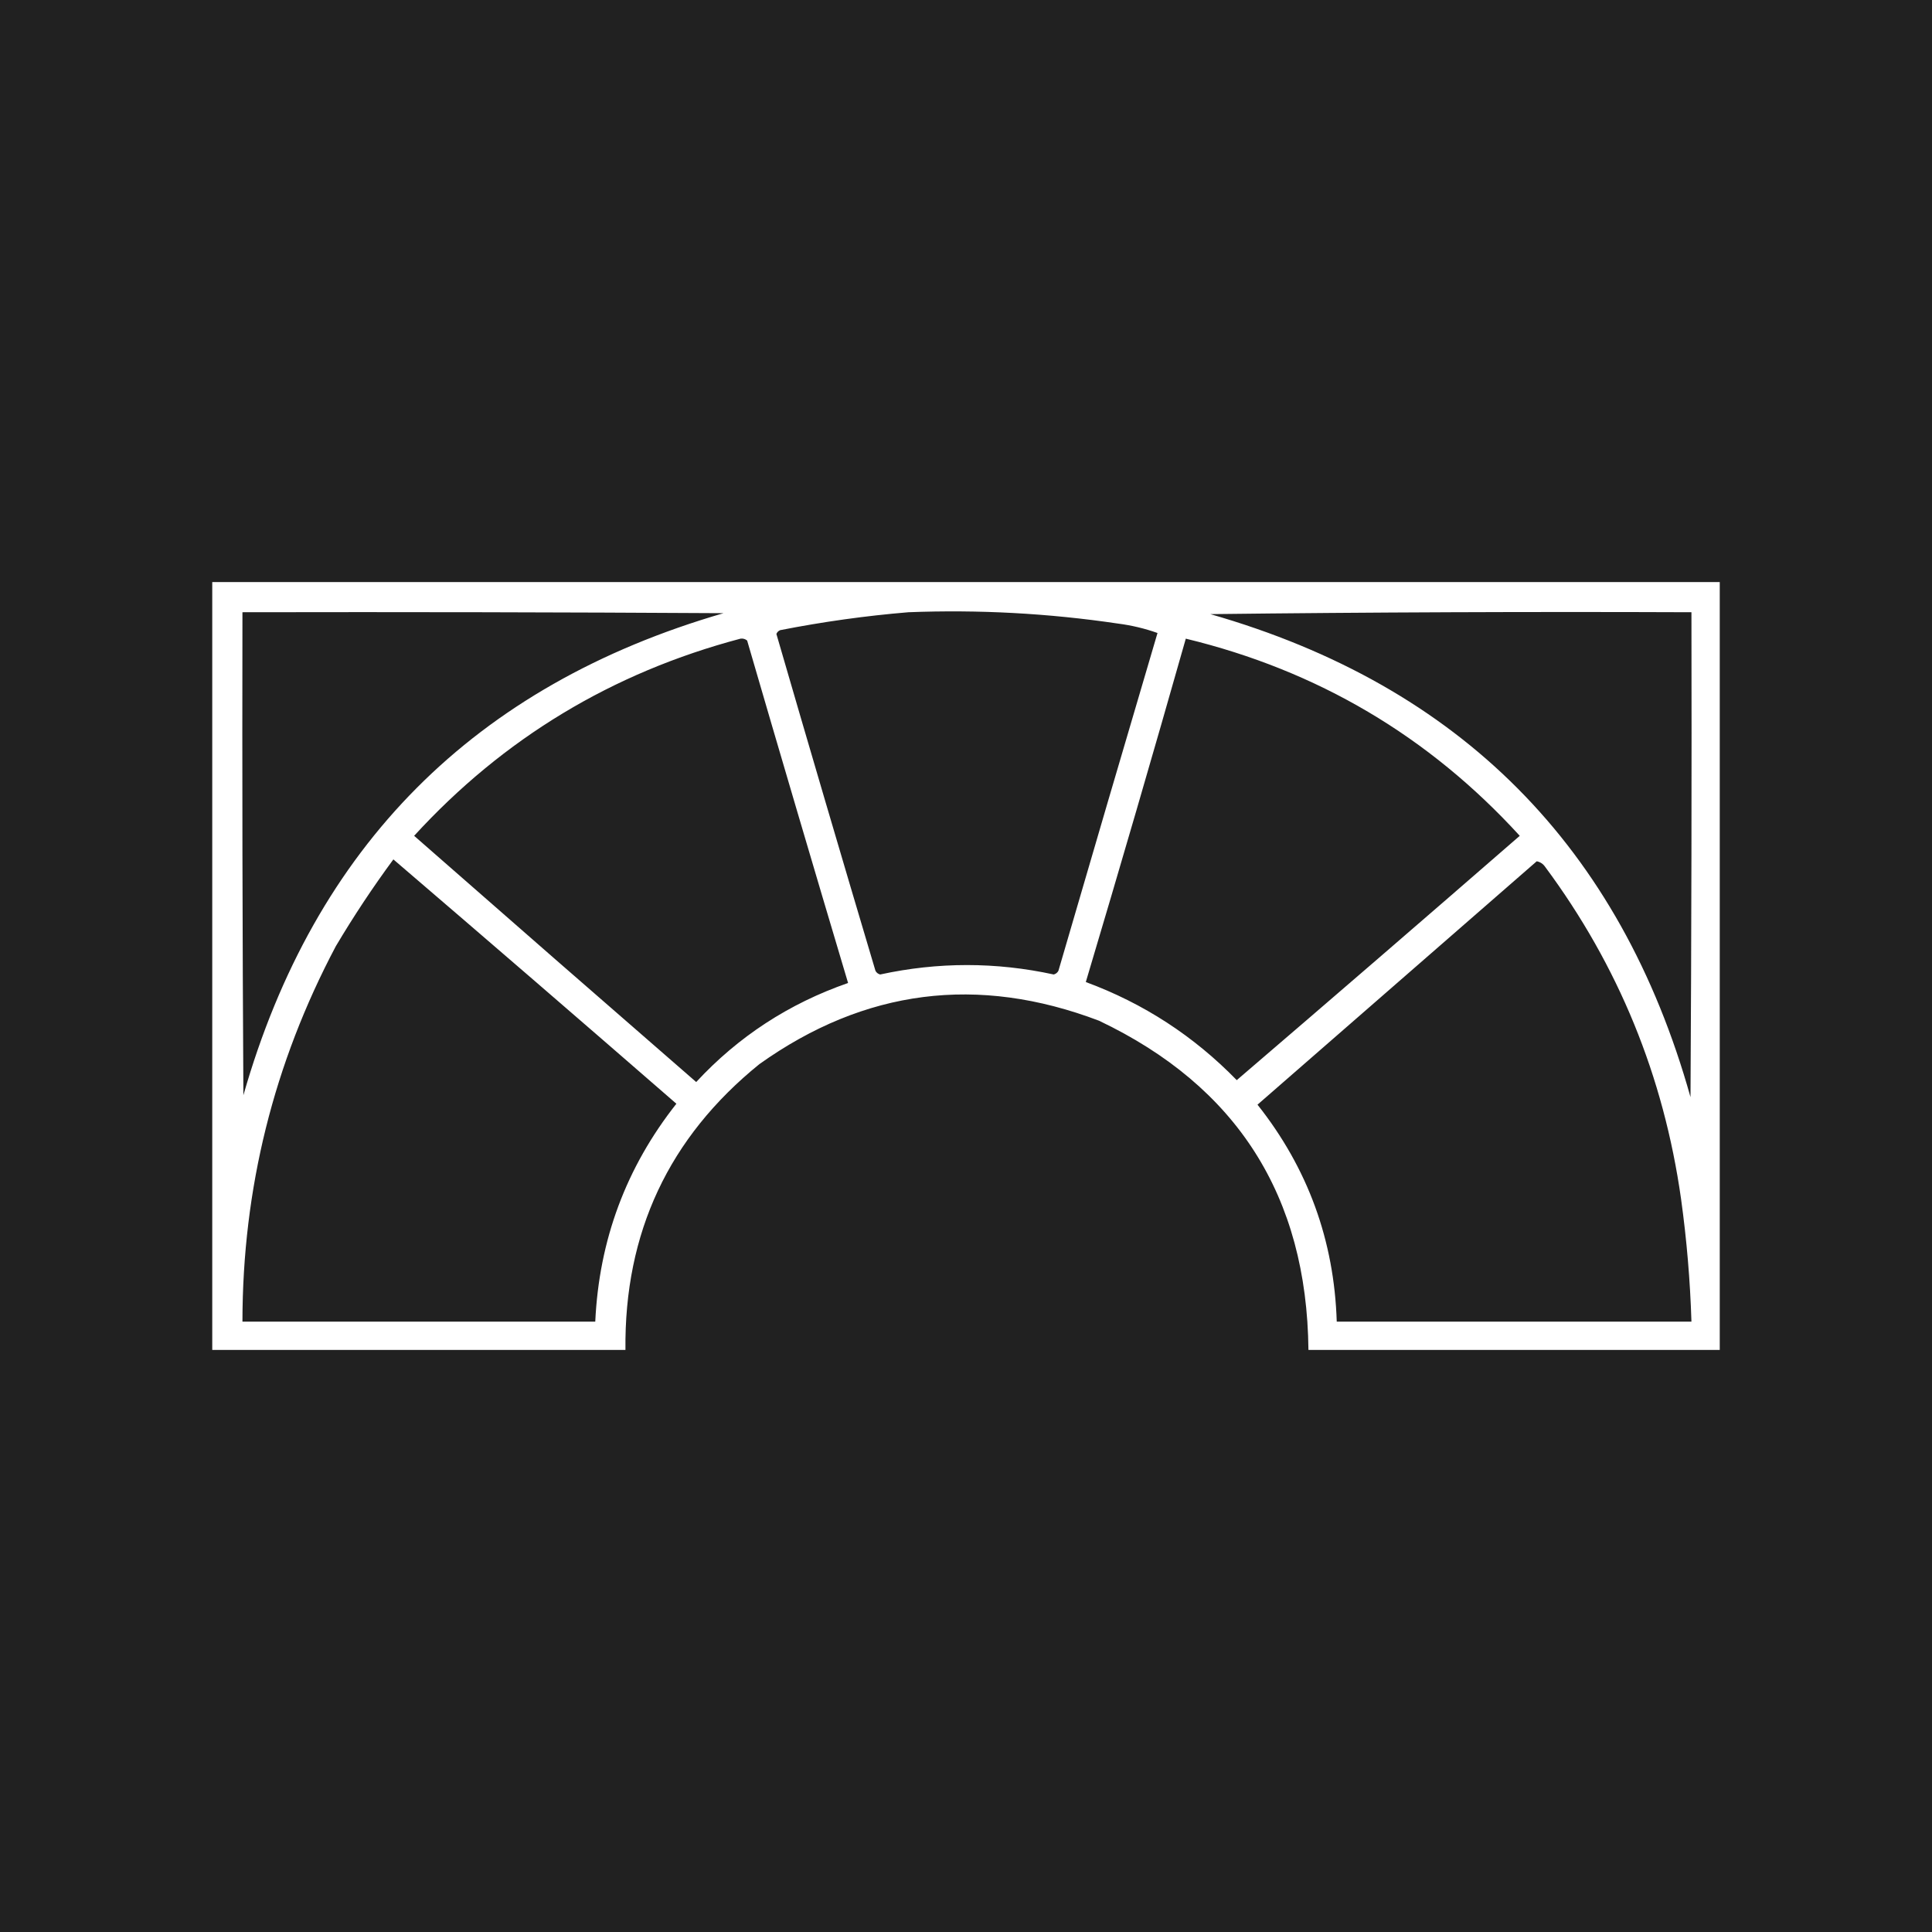
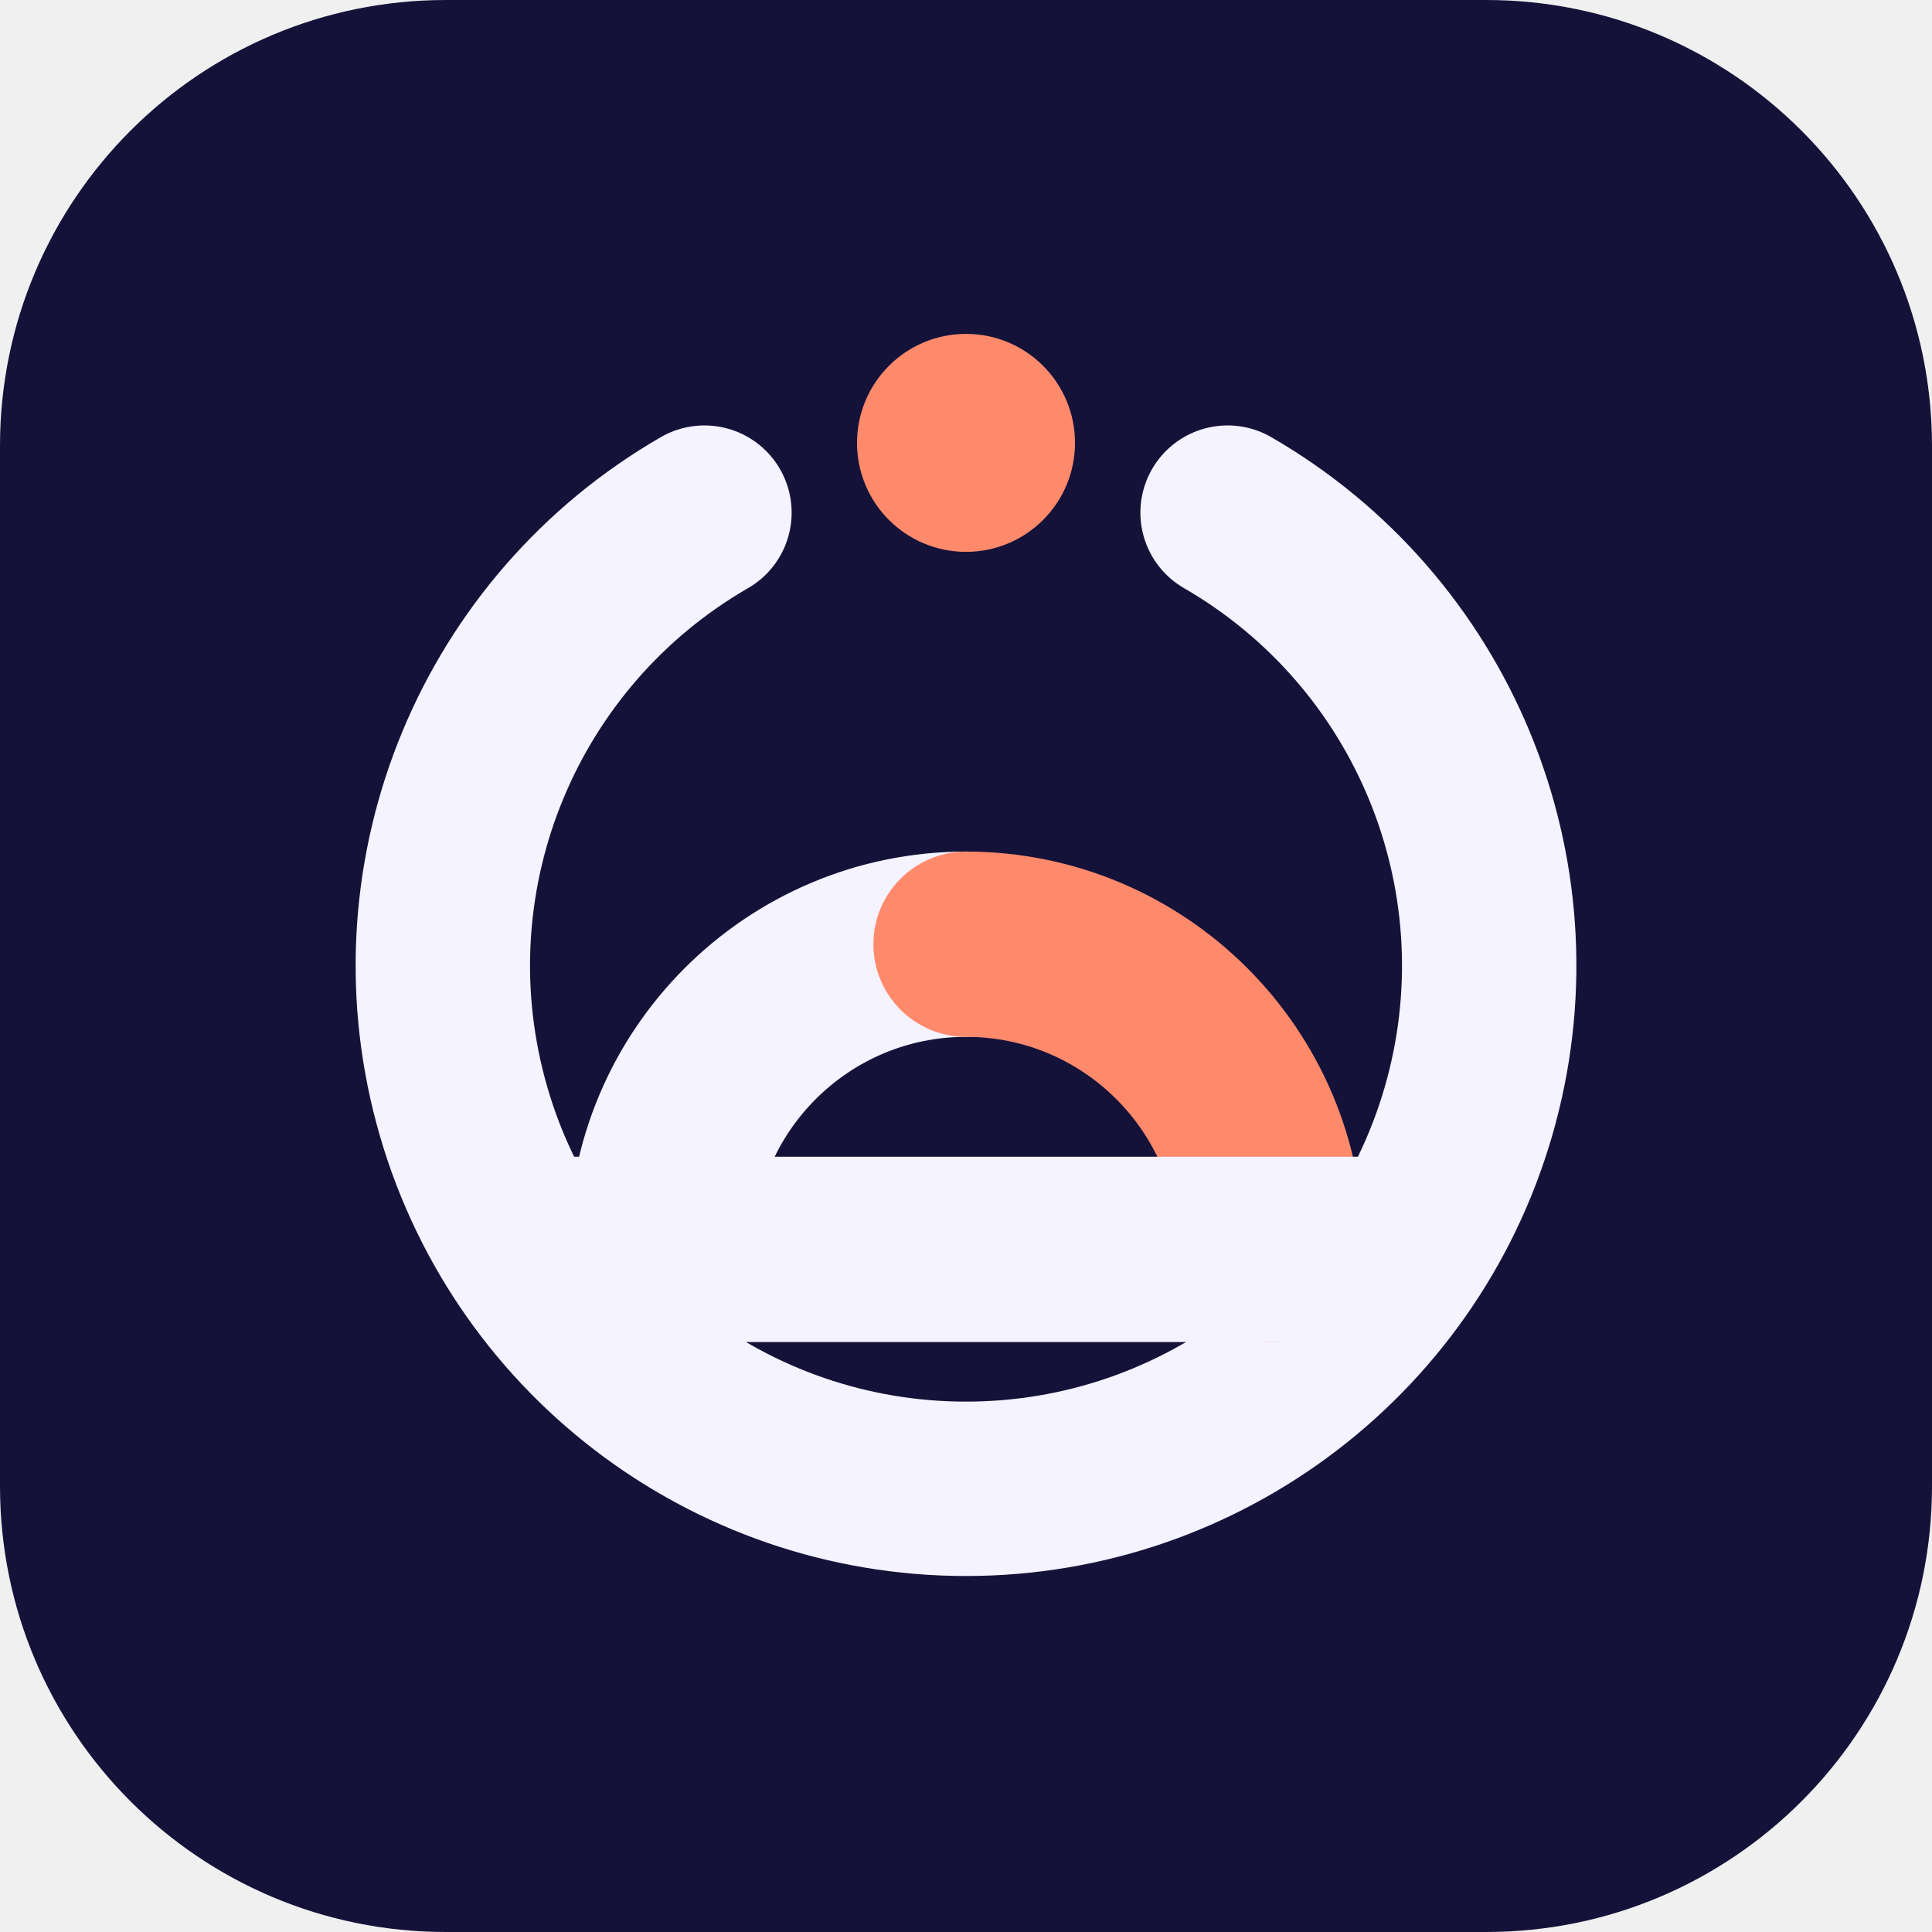
- <svg xmlns="http://www.w3.org/2000/svg" width="1024" height="1024" viewBox="0 0 1024 1024" fill="none">
-   <rect width="1024" height="1024" fill="#212121" />
-   <path d="M112.5 308.5C378.833 308.5 645.167 308.5 911.5 308.5C911.5 444.167 911.5 579.833 911.5 715.5C838.833 715.5 766.167 715.5 693.5 715.5C692.689 633.991 655.689 575.825 582.5 541C518.285 516.604 458.285 524.27 402.5 564C354.486 602.871 330.819 653.371 331.5 715.5C258.5 715.5 185.5 715.5 112.5 715.5C112.5 579.833 112.5 444.167 112.5 308.5ZM128.5 324.5C213.501 324.333 298.501 324.5 383.5 325C251.569 363.265 166.735 448.431 129 580.5C128.5 495.167 128.333 409.834 128.5 324.5ZM481.5 324.5C518.701 323.049 555.701 325.049 592.5 330.5C599.715 331.422 606.715 333.089 613.5 335.5C595.901 395.132 578.401 454.798 561 514.5C560.481 515.516 559.647 516.182 558.5 516.5C527.832 509.833 497.165 509.833 466.5 516.5C465.353 516.182 464.519 515.516 464 514.5C446.298 455.059 428.798 395.559 411.5 336C411.905 335.055 412.572 334.388 413.5 334C436.138 329.551 458.805 326.385 481.5 324.5ZM641.5 325.5C726.332 324.501 811.332 324.167 896.5 324.5C896.667 410.167 896.5 495.834 896 581.5C858.742 448.742 773.908 363.409 641.5 325.5ZM392.5 338.5C393.822 338.33 394.989 338.663 396 339.5C413.641 400.086 431.474 460.586 449.5 521C418.167 531.896 391.334 549.396 369 573.5C319.073 530.118 269.24 486.618 219.5 443C266.798 391.336 324.465 356.503 392.5 338.5ZM628.5 338.5C698.291 355.383 757.291 390.216 805.5 443C755.648 486.354 705.648 529.52 655.5 572.5C632.756 549.128 606.089 531.795 575.5 520.5C593.579 459.932 611.246 399.266 628.5 338.5ZM208.5 455.5C258.628 498.457 308.628 541.624 358.5 585C331.852 618.762 317.519 657.262 315.5 700.5C253.167 700.5 190.833 700.5 128.5 700.5C128.56 630.019 145.06 563.686 178 501.5C187.432 485.623 197.599 470.29 208.5 455.5ZM814.5 456.5C816.371 456.859 817.871 457.859 819 459.5C857.825 511.854 881.825 570.52 891 635.5C893.992 657.073 895.826 678.74 896.5 700.5C833.833 700.5 771.167 700.5 708.5 700.5C707.149 657.44 693.149 619.106 666.5 585.5C715.853 542.477 765.186 499.477 814.5 456.5Z" fill-rule="evenodd" clip-rule="evenodd" fill="white" />
+ <svg xmlns="http://www.w3.org/2000/svg" viewBox="0 0 260 260">
+   <rect width="260" height="260" rx="60" fill="#15123A" />
+   <g transform="translate(42 42) scale(1.4667)" fill="none" stroke-linecap="round">
+     <path d="M84 18.4 A48 48 0 1 1 36 18.4" stroke="#F5F3FF" stroke-width="16" />
+     <circle cx="60" cy="12" r="10" fill="#FF8A6B" />
+     <path d="M32 86 A28 28 0 0 1 60 58" stroke="#F5F3FF" stroke-width="17" />
+     <path d="M60 58 A28 28 0 0 1 88 86" stroke="#FF8A6B" stroke-width="17" />
+     <path d="M24 86 H96" stroke="#F5F3FF" stroke-width="17" />
+   </g>
</svg>
